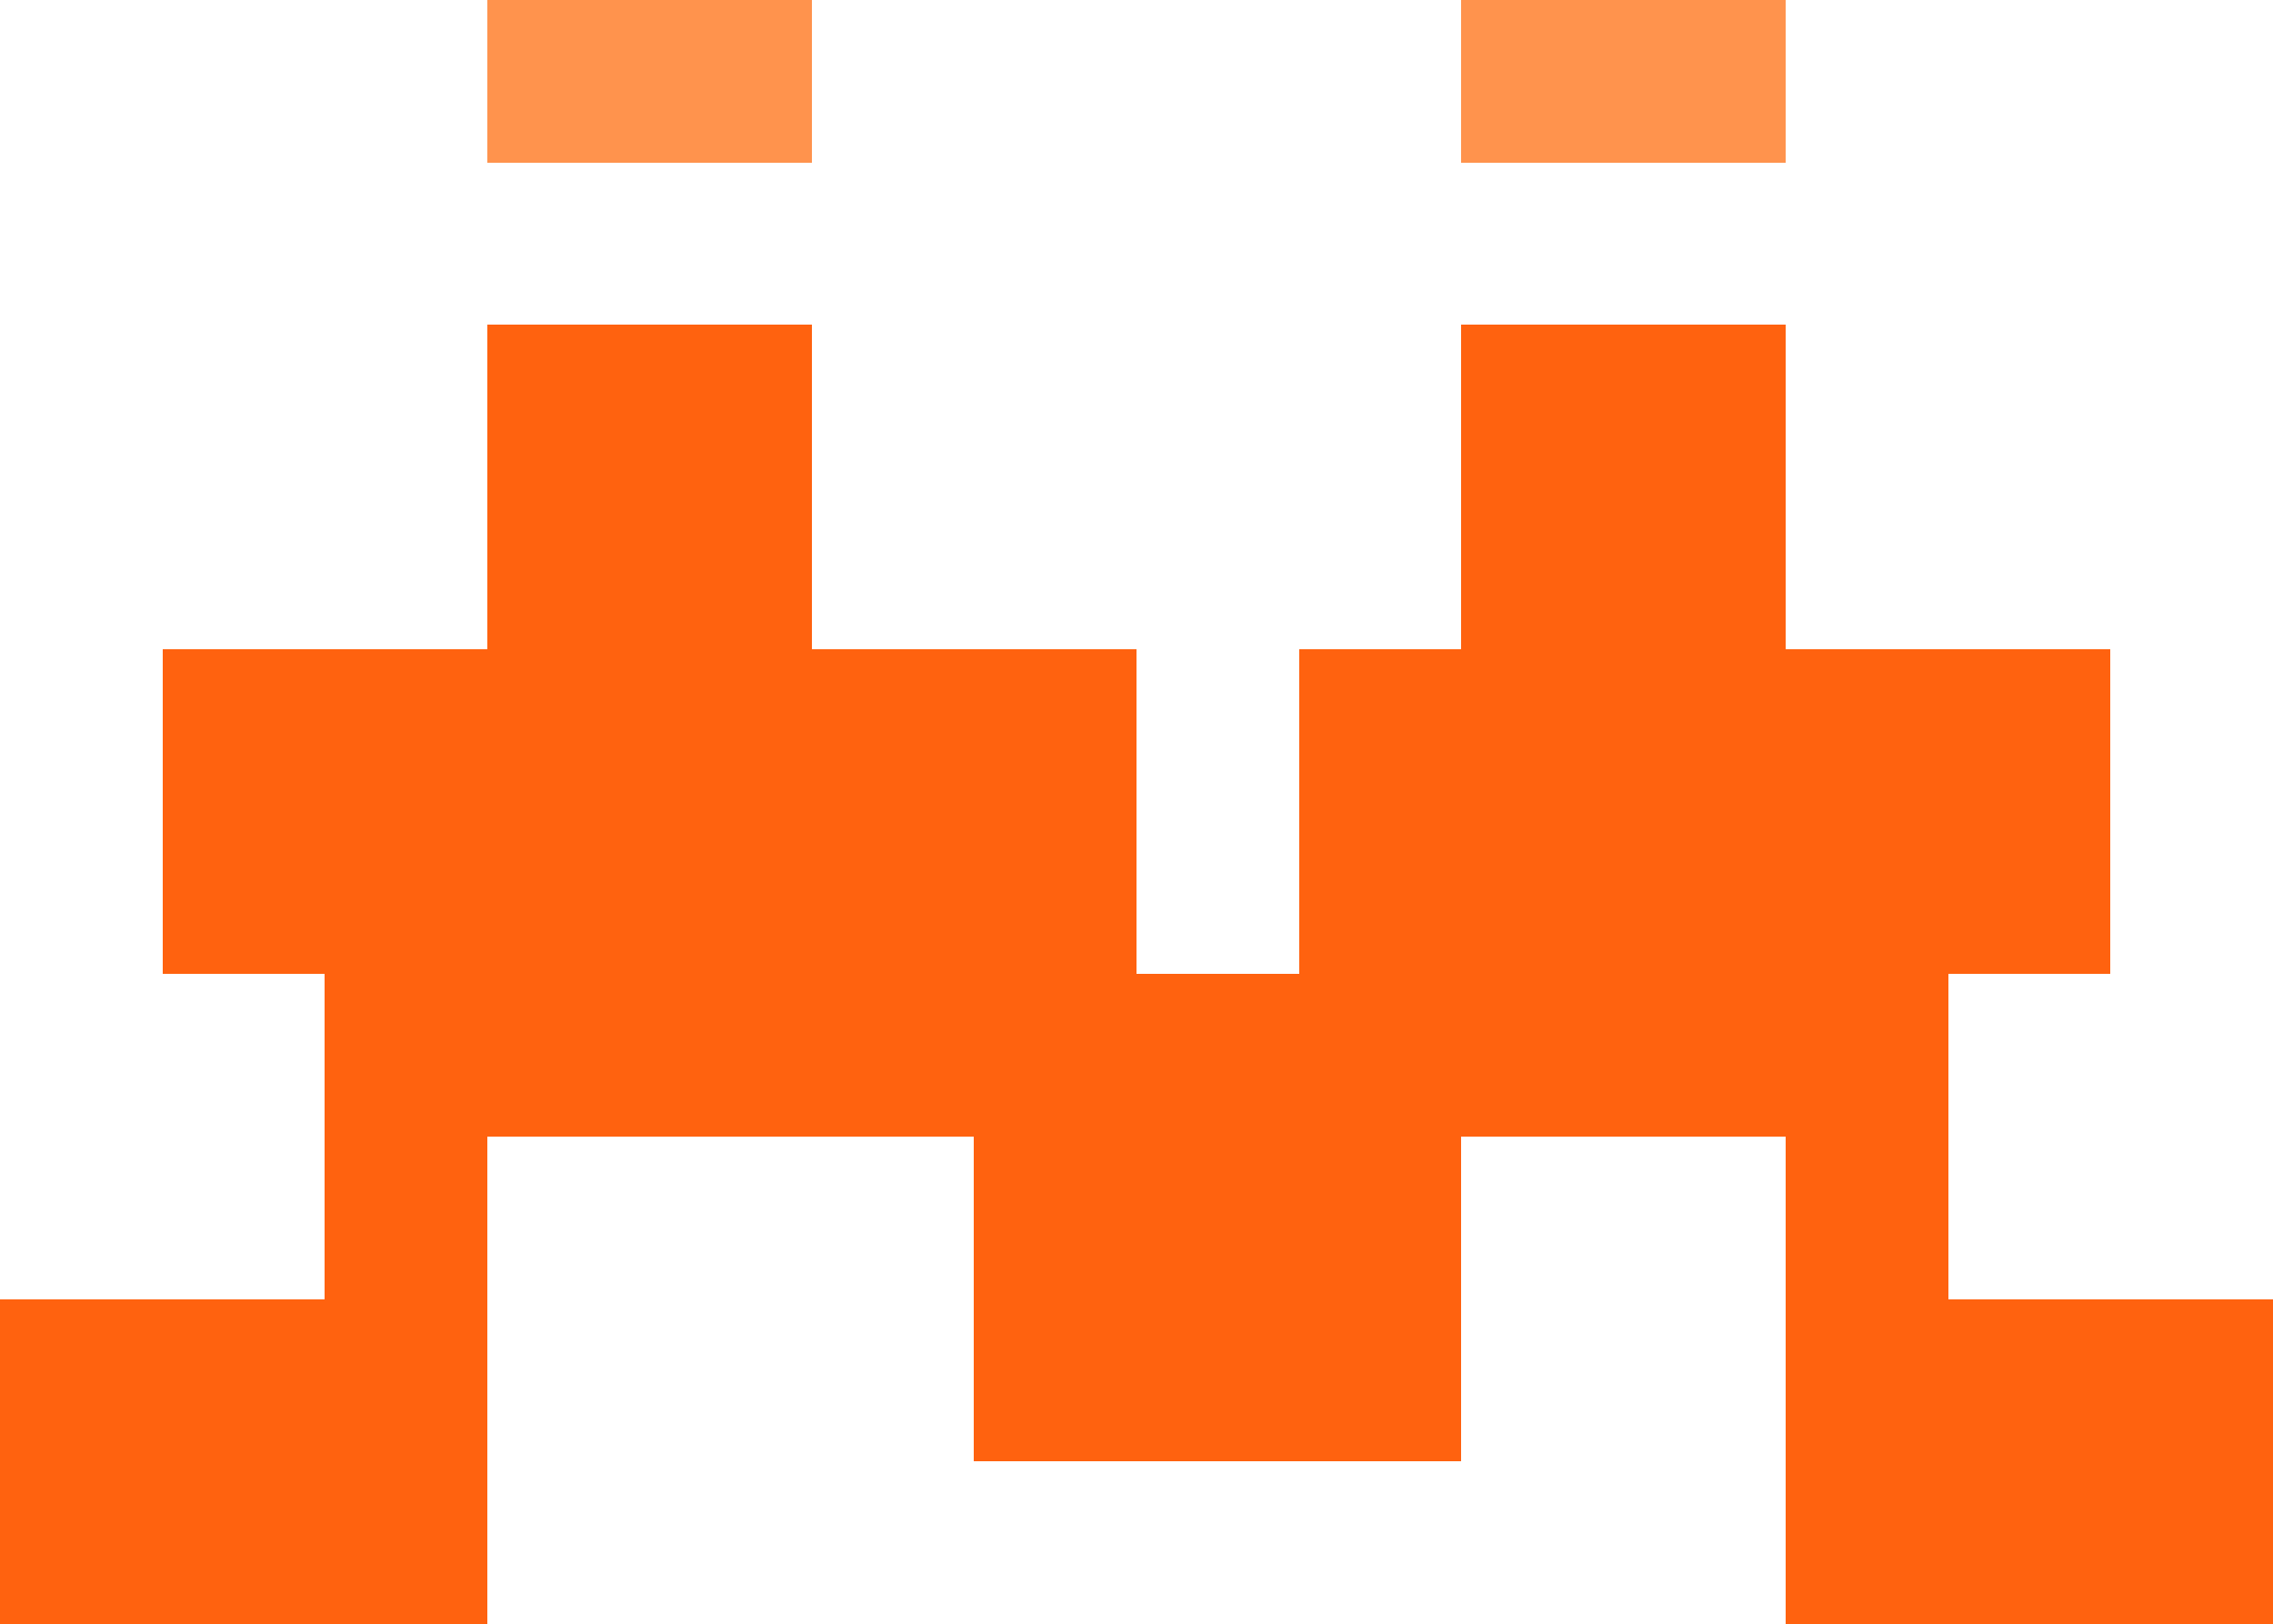
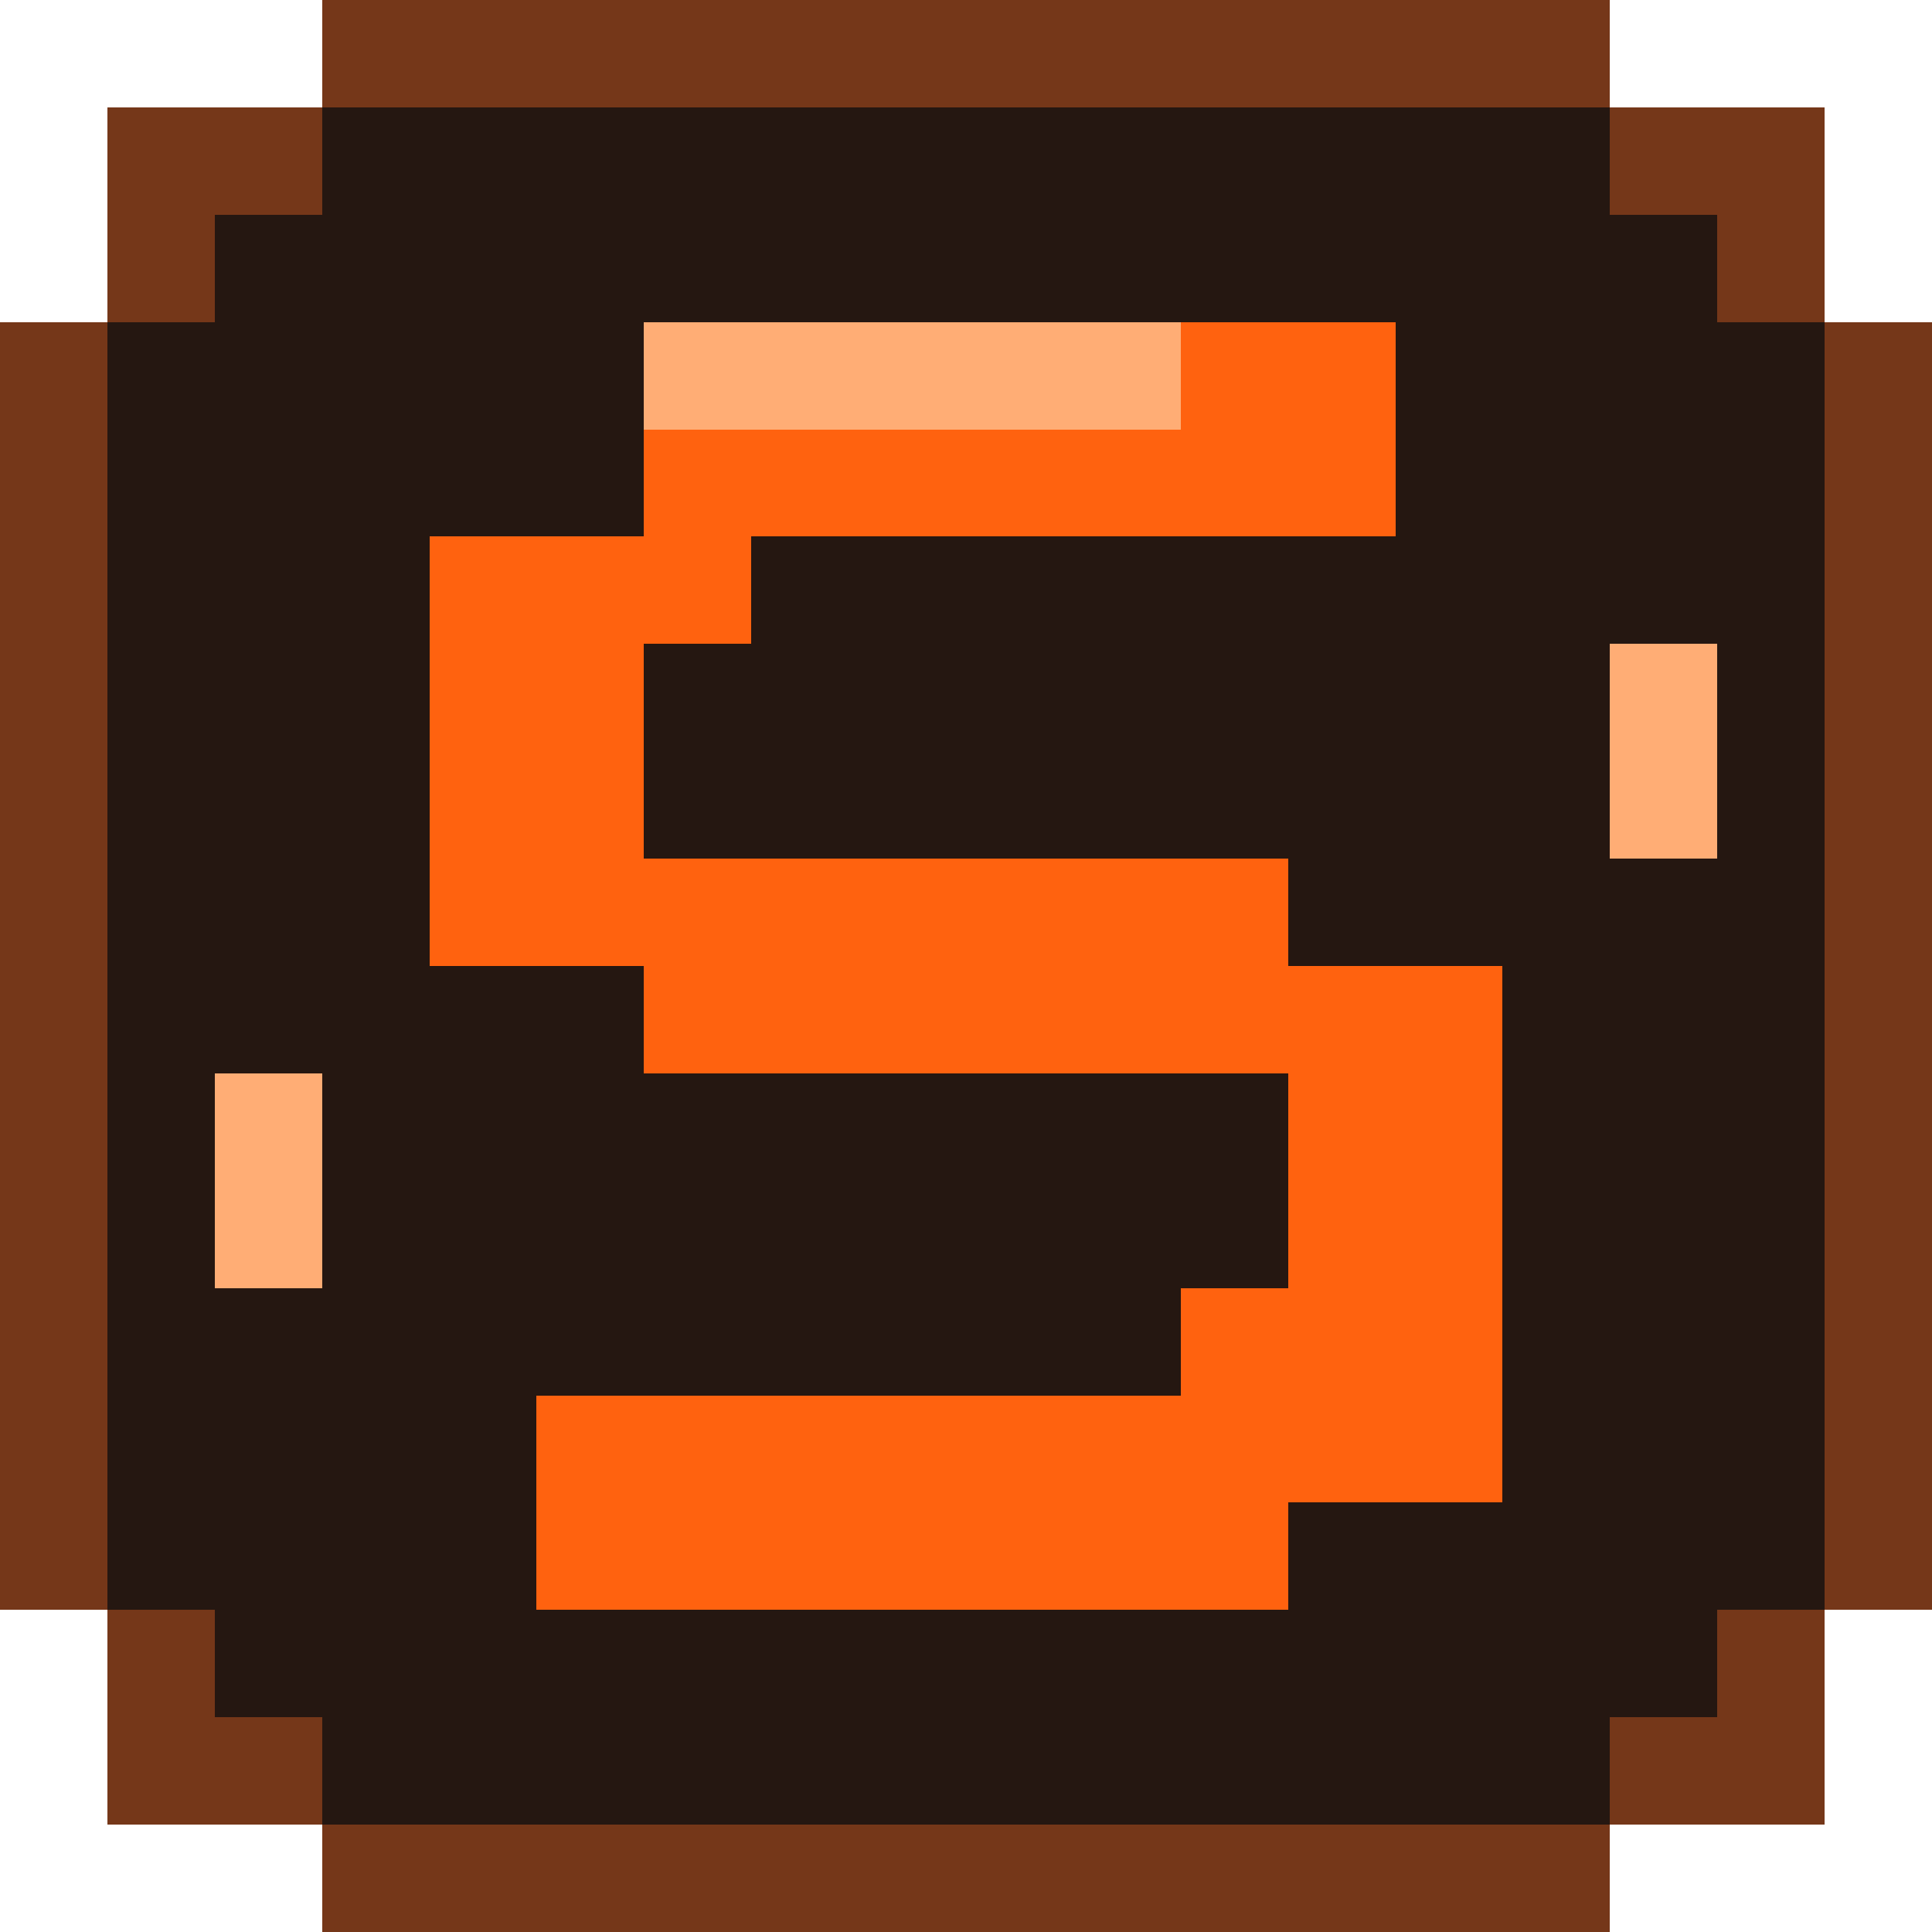
- <svg xmlns="http://www.w3.org/2000/svg" viewBox="0 0 14 10" shape-rendering="crispEdges">
-   <path fill="#ff620f" d="M0 8h2V6H1V4h2V2h2v2h2v2h1V4h1V2h2v2h2v2h-1v2h2v2h-3V7H9v2H6V7H3v3H0z" />
-   <path fill="#ff934d" d="M3 0h2v1H3zm6 0h2v1H9z" />
+ <svg xmlns="http://www.w3.org/2000/svg" viewBox="0 0 18 18" shape-rendering="crispEdges">
+   <path fill="#753719" d="M3 0h12v1h2v2h1v12h-1v2h-2v1H3v-1H1v-2H0V3h1V1h2z" />
+   <path fill="#251711" d="M3 1h12v1h1v1h1v12h-1v1h-1v1H3v-1H2v-1H1V3h1V2h1z" />
+   <path fill="#ff620f" d="M6 3h7v2H7v1H6v2h6v1h2v5h-2v1H5v-2h6v-1h1v-2H6V9H4V5h2z" />
+   <path fill="#ffad75" d="M6 3h5v1H6zM15 6h1v2h-1zM2 10h1v2H2z" />
</svg>
